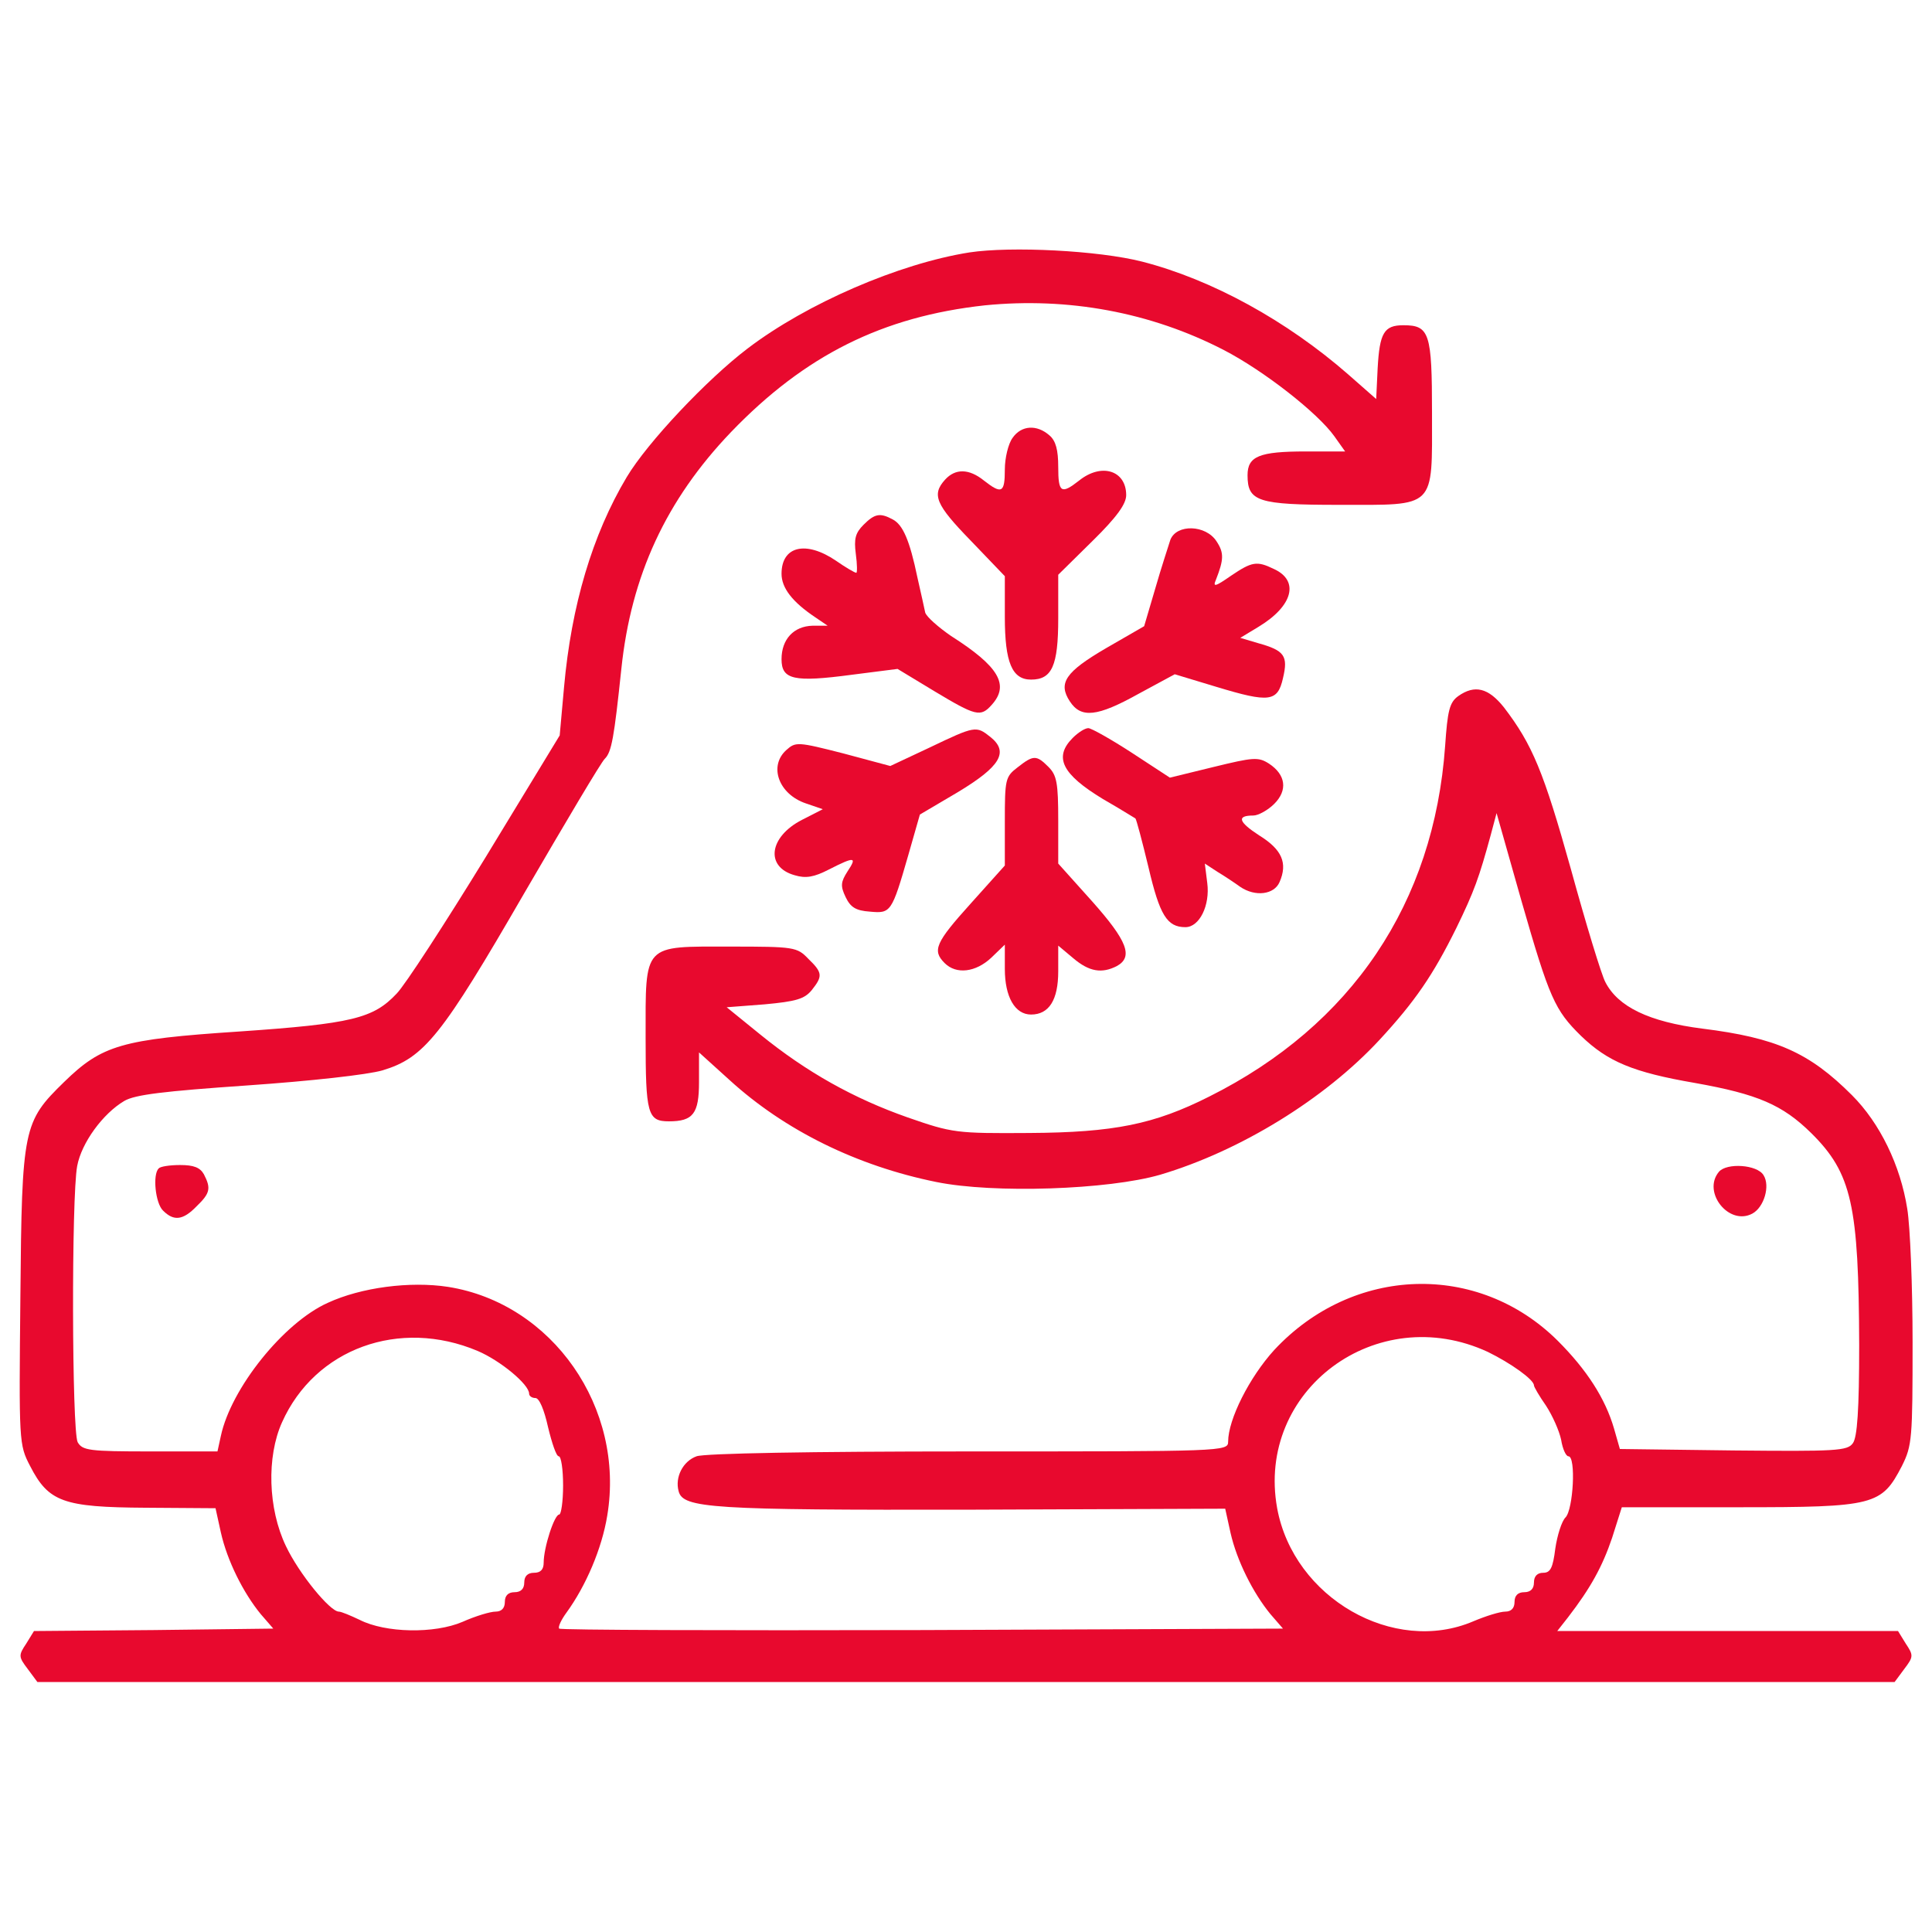
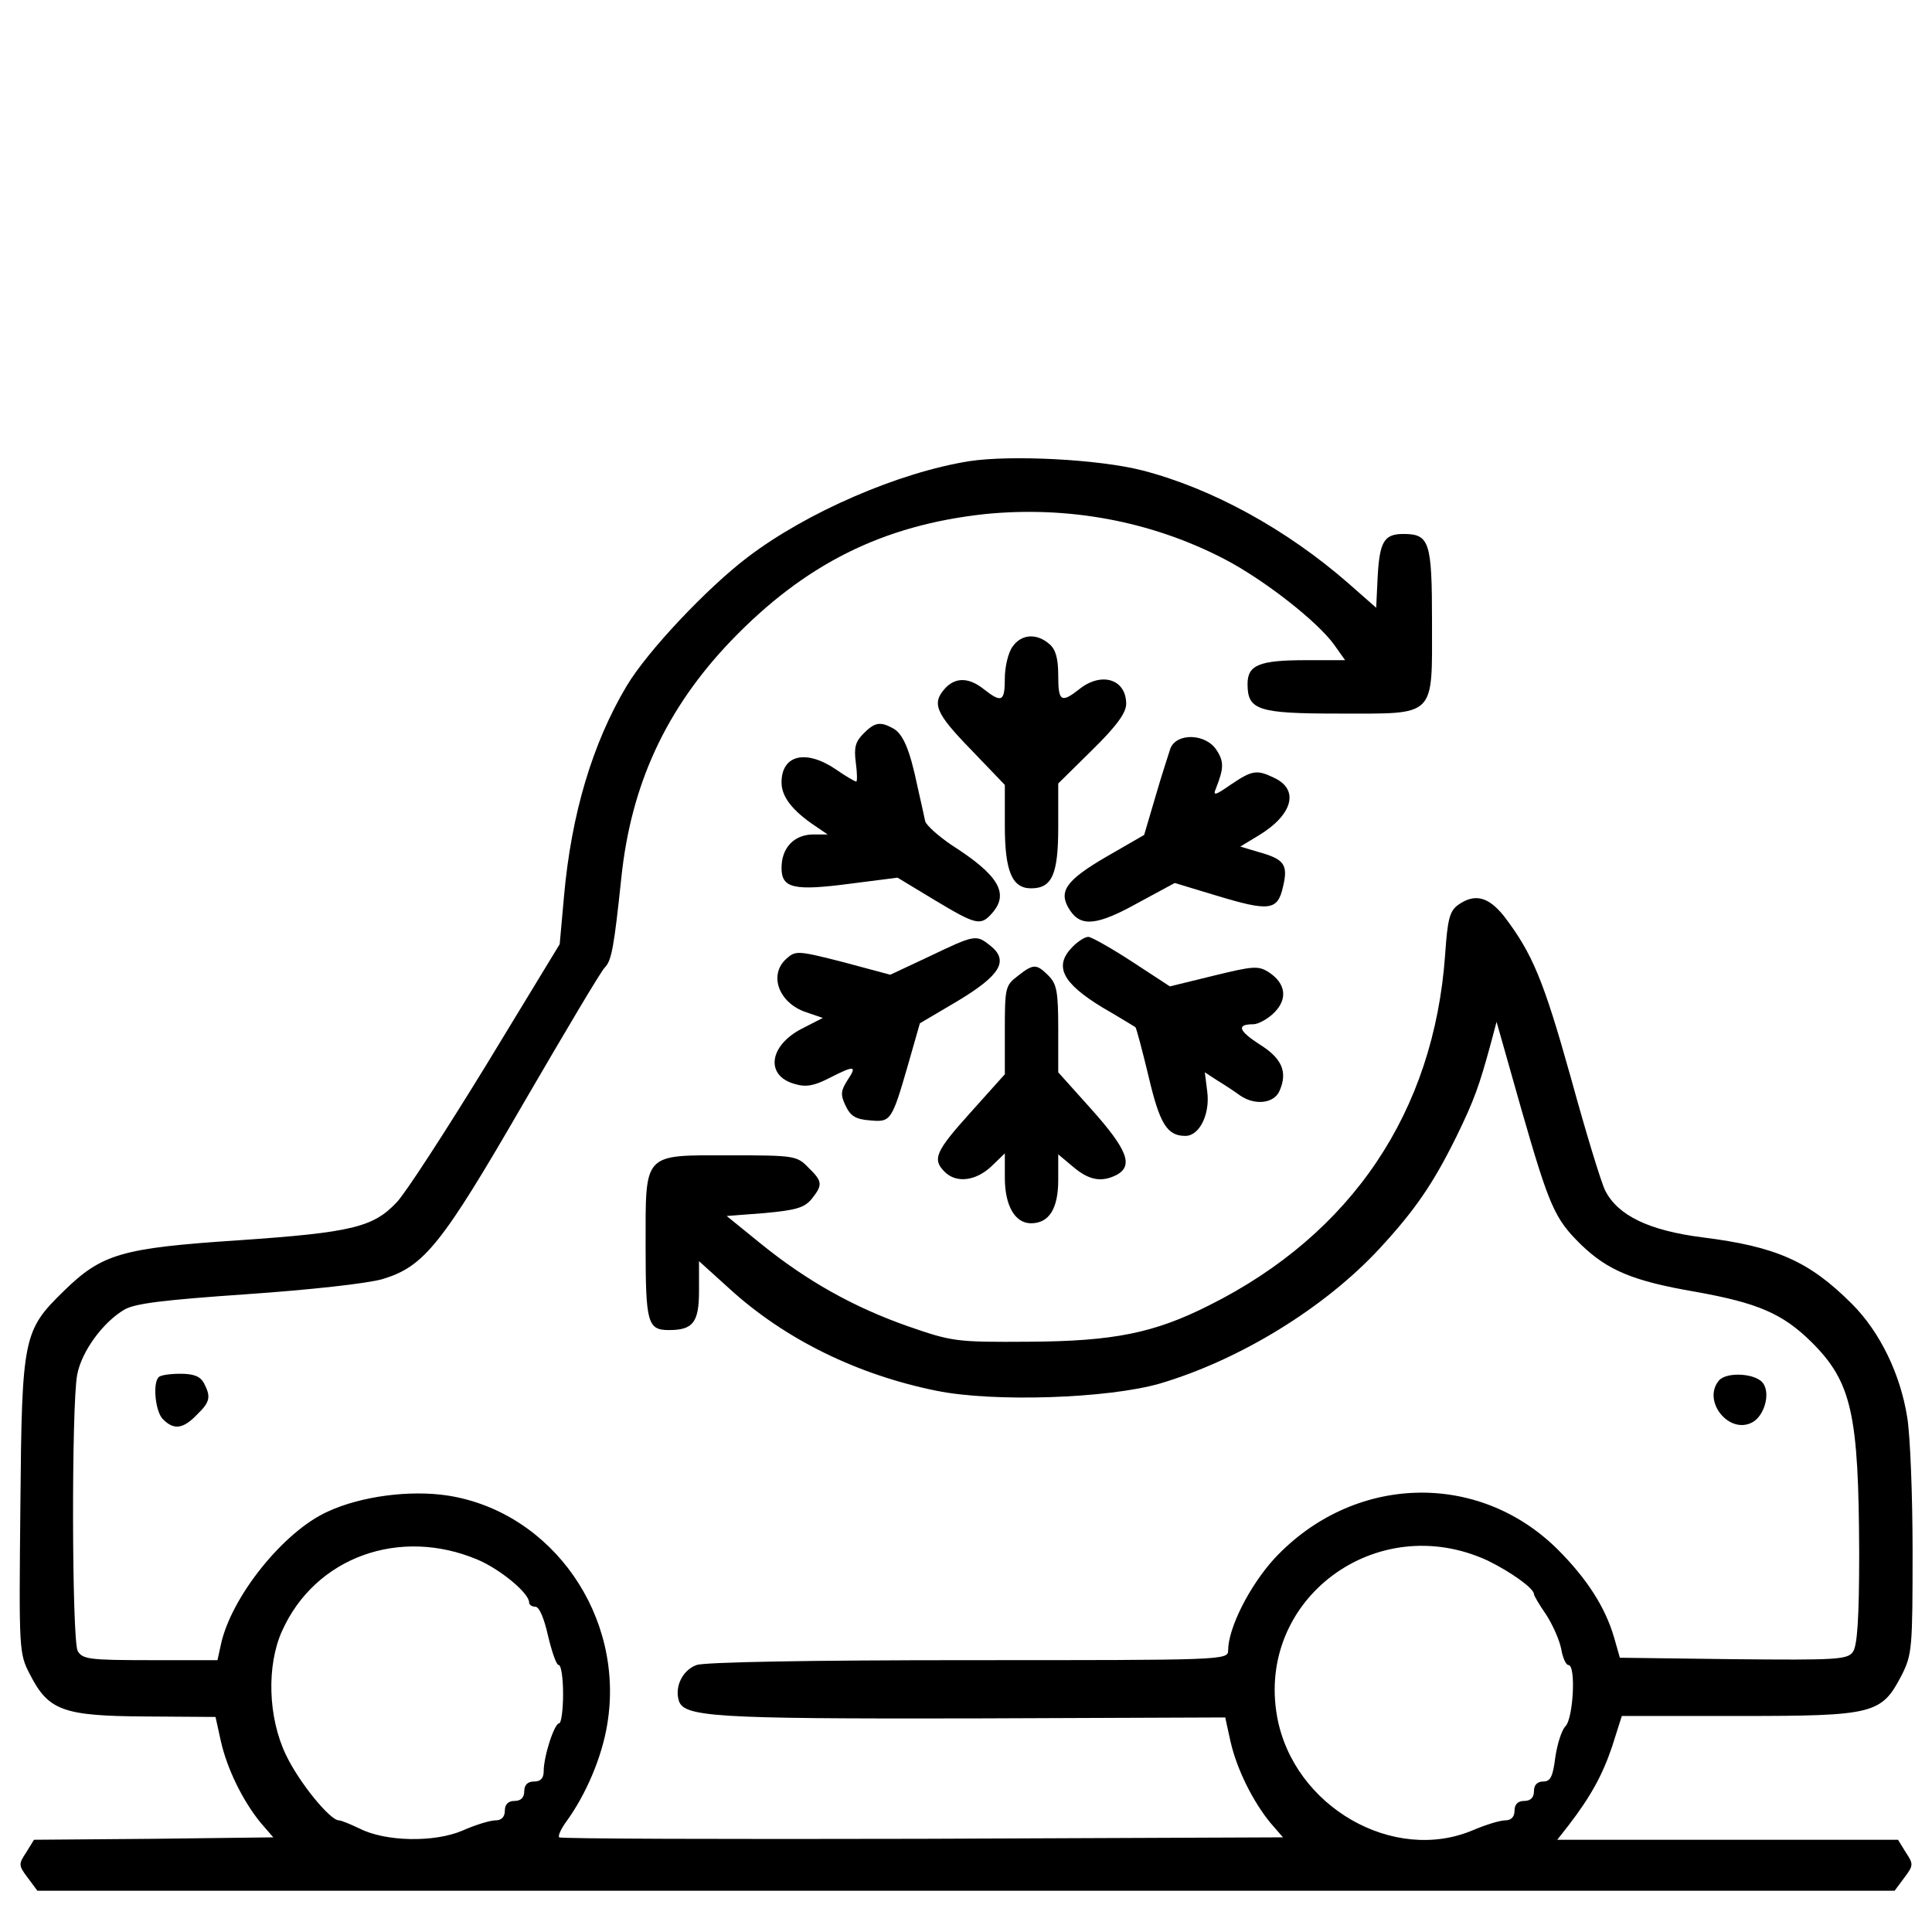
- <svg xmlns="http://www.w3.org/2000/svg" width="398pt" height="398pt" viewBox="0 0 398 398" preserveAspectRatio="xMidYMid meet">
-   <g transform="translate(0,398) scale(0.1,-0.1)" fill="#e8092e" stroke="none">
-     <path d="M1997 3460 c-145 -23 -335 -105 -457 -198 -83 -63 -206 -193 -249 -265 -71 -119 -114 -265 -129 -432 l-9 -100 -152 -250 c-84 -137 -167 -265 -184 -282 -48 -51 -92 -62 -325 -78 -242 -16 -282 -28 -360 -104 -84 -82 -87 -94 -90 -441 -3 -301 -3 -306 20 -350 38 -74 68 -85 238 -86 l144 -1 11 -50 c13 -58 46 -124 82 -168 l26 -30 -246 -3 -247 -2 -16 -26 c-16 -24 -16 -27 3 -52 l20 -27 1913 0 1913 0 20 27 c19 25 19 28 3 52 l-16 26 -351 0 -351 0 22 28 c47 61 71 105 91 164 l20 63 242 0 c279 0 293 4 335 85 21 42 22 56 22 255 0 115 -5 239 -11 275 -14 89 -56 176 -114 234 -88 88 -156 118 -308 137 -110 14 -174 45 -200 96 -8 15 -40 120 -71 233 -56 200 -79 256 -138 333 -32 40 -60 47 -94 23 -18 -13 -22 -30 -27 -103 -23 -323 -192 -575 -486 -722 -113 -57 -196 -74 -371 -75 -150 -1 -158 0 -250 32 -111 39 -208 93 -304 171 l-69 56 78 6 c65 6 82 11 97 29 23 29 23 36 -7 65 -23 24 -29 25 -160 25 -182 0 -175 8 -175 -188 0 -157 4 -172 48 -172 50 0 62 16 62 81 l0 61 63 -57 c114 -104 263 -177 426 -210 118 -24 354 -16 461 15 165 49 339 156 452 278 73 79 110 133 158 230 37 76 47 104 71 192 l12 45 51 -180 c58 -202 69 -226 123 -279 55 -53 107 -75 235 -97 129 -23 180 -45 239 -103 84 -83 98 -149 99 -437 0 -133 -4 -190 -13 -202 -11 -16 -35 -17 -246 -15 l-234 3 -12 42 c-18 62 -56 121 -116 181 -164 163 -422 155 -584 -19 -51 -56 -95 -143 -95 -189 0 -20 -10 -20 -534 -20 -327 0 -545 -4 -561 -10 -28 -10 -45 -43 -37 -72 9 -35 67 -39 604 -38 l522 2 11 -50 c13 -57 46 -123 82 -167 l26 -30 -743 -3 c-409 -1 -746 0 -748 3 -3 3 4 18 15 33 40 55 73 132 84 200 37 222 -113 437 -328 471 -78 12 -179 -1 -248 -33 -91 -41 -199 -176 -220 -274 l-7 -32 -138 0 c-127 0 -140 2 -150 19 -12 24 -13 505 -1 569 9 48 53 108 97 134 22 13 81 20 254 32 130 9 247 22 278 31 86 26 122 71 292 365 85 146 159 271 166 277 14 14 19 43 34 185 20 192 92 348 226 488 152 158 312 238 523 261 171 17 341 -14 492 -92 83 -43 194 -130 228 -178 l22 -31 -81 0 c-96 0 -120 -10 -120 -49 0 -54 21 -61 188 -61 202 0 192 -10 192 189 0 165 -5 181 -59 181 -40 0 -49 -16 -53 -89 l-3 -63 -58 51 c-126 110 -280 195 -424 232 -90 23 -270 32 -356 19z m-1013 -2263 c47 -20 106 -69 106 -88 0 -5 6 -9 13 -9 8 0 18 -24 26 -60 8 -33 17 -60 22 -60 5 0 9 -27 9 -60 0 -33 -4 -60 -8 -60 -10 0 -32 -68 -32 -99 0 -14 -6 -21 -20 -21 -13 0 -20 -7 -20 -20 0 -13 -7 -20 -20 -20 -13 0 -20 -7 -20 -20 0 -13 -7 -20 -19 -20 -11 0 -41 -9 -68 -21 -58 -25 -159 -23 -212 4 -19 9 -38 17 -43 17 -18 0 -82 78 -109 135 -37 77 -40 184 -8 255 68 152 242 215 403 147z m2081 -2 c47 -23 95 -57 95 -69 0 -3 11 -22 25 -42 13 -20 27 -51 31 -70 3 -19 10 -34 15 -34 16 0 10 -110 -6 -126 -8 -8 -17 -37 -21 -64 -5 -40 -10 -50 -25 -50 -12 0 -19 -7 -19 -20 0 -13 -7 -20 -20 -20 -13 0 -20 -7 -20 -20 0 -13 -7 -20 -19 -20 -11 0 -40 -9 -66 -20 -164 -70 -370 48 -404 233 -44 243 205 428 434 322z" />
-     <path d="M2086 3078 c-9 -12 -16 -42 -16 -65 0 -48 -6 -52 -43 -23 -31 25 -59 25 -80 2 -28 -31 -20 -51 53 -126 l70 -73 0 -84 c0 -94 15 -129 54 -129 43 0 56 28 56 126 l0 90 70 69 c51 50 70 77 70 95 0 51 -51 67 -97 30 -37 -29 -43 -25 -43 28 0 35 -5 54 -18 65 -26 23 -58 21 -76 -5z" />
-     <path d="M1779 2899 c-17 -17 -20 -29 -16 -60 3 -22 3 -39 1 -39 -3 0 -22 11 -42 25 -62 42 -112 30 -112 -27 0 -29 22 -58 70 -90 l25 -17 -31 0 c-39 -1 -64 -28 -64 -69 0 -42 25 -48 145 -32 l94 12 76 -46 c85 -51 95 -54 118 -28 37 41 15 79 -84 142 -26 18 -50 39 -53 48 -2 9 -9 42 -16 72 -16 77 -30 109 -51 120 -26 14 -37 12 -60 -11z" />
-     <path d="M2411 2868 c-4 -13 -19 -58 -31 -100 l-23 -78 -78 -45 c-84 -49 -100 -72 -75 -110 23 -35 56 -32 142 16 l74 40 86 -26 c109 -33 126 -31 137 18 11 46 3 57 -51 72 l-37 11 38 23 c71 43 84 95 31 119 -35 17 -45 15 -88 -14 -33 -23 -38 -24 -31 -8 16 41 17 55 1 79 -22 34 -82 36 -95 3z" />
-     <path d="M1915 2440 l-81 -38 -97 26 c-94 24 -98 24 -117 7 -37 -33 -16 -91 40 -110 l35 -12 -43 -22 c-68 -35 -76 -97 -15 -114 23 -7 40 -4 71 12 53 27 58 26 38 -4 -14 -22 -15 -30 -4 -53 10 -21 21 -28 50 -30 43 -4 45 -2 79 116 l24 84 78 46 c88 53 106 83 67 114 -29 23 -31 23 -125 -22z" />
-     <path d="M2210 2460 c-40 -40 -22 -75 62 -126 35 -20 65 -39 67 -40 2 -2 14 -47 27 -101 23 -98 38 -123 76 -123 29 0 51 45 45 91 l-5 40 26 -17 c15 -9 36 -23 47 -31 31 -21 70 -16 81 10 17 39 5 67 -42 96 -43 28 -47 41 -12 41 10 0 30 11 43 24 28 28 24 60 -11 83 -22 14 -32 13 -114 -7 l-90 -22 -78 51 c-43 28 -84 51 -90 51 -7 0 -21 -9 -32 -20z" />
-     <path d="M2096 2399 c-25 -19 -26 -25 -26 -111 l0 -91 -70 -78 c-73 -81 -80 -97 -54 -123 24 -24 64 -19 96 11 l28 27 0 -50 c0 -58 21 -94 54 -94 37 0 56 30 56 89 l0 53 31 -26 c33 -28 59 -32 90 -16 34 19 21 52 -51 133 l-70 78 0 89 c0 77 -3 93 -20 110 -25 25 -31 25 -64 -1z" />
-     <path d="M327 1573 c-13 -12 -7 -72 9 -87 22 -22 41 -20 69 9 28 27 30 37 15 66 -8 14 -21 19 -49 19 -21 0 -41 -3 -44 -7z" />
-     <path d="M3541 1566 c-35 -42 21 -112 69 -86 24 13 37 57 23 79 -13 22 -76 26 -92 7z" />
+ <svg xmlns="http://www.w3.org/2000/svg" version="1.0" fill="currentColor" viewBox="0 0 398 398" preserveAspectRatio="xMidYMid meet">
+   <g transform="translate(0,398) scale(0.1,-0.1)" stroke="none">
+     <path d="M1997 3030 c-145 -23 -335 -105 -457 -198 -83 -63 -206 -193 -249 -265 -71 -119 -114 -265 -129 -432 l-9 -100 -152 -250 c-84 -137 -167 -265 -184 -282 -48 -51 -92 -62 -325 -78 -242 -16 -282 -28 -360 -104 -84 -82 -87 -94 -90 -441 -3 -301 -3 -306 20 -350 38 -74 68 -85 238 -86 l144 -1 11 -50 c13 -58 46 -124 82 -168 l26 -30 -246 -3 -247 -2 -16 -26 c-16 -24 -16 -27 3 -52 l20 -27 1913 0 1913 0 20 27 c19 25 19 28 3 52 l-16 26 -351 0 -351 0 22 28 c47 61 71 105 91 164 l20 63 242 0 c279 0 293 4 335 85 21 42 22 56 22 255 0 115 -5 239 -11 275 -14 89 -56 176 -114 234 -88 88 -156 118 -308 137 -110 14 -174 45 -200 96 -8 15 -40 120 -71 233 -56 200 -79 256 -138 333 -32 40 -60 47 -94 23 -18 -13 -22 -30 -27 -103 -23 -323 -192 -575 -486 -722 -113 -57 -196 -74 -371 -75 -150 -1 -158 0 -250 32 -111 39 -208 93 -304 171 l-69 56 78 6 c65 6 82 11 97 29 23 29 23 36 -7 65 -23 24 -29 25 -160 25 -182 0 -175 8 -175 -188 0 -157 4 -172 48 -172 50 0 62 16 62 81 l0 61 63 -57 c114 -104 263 -177 426 -210 118 -24 354 -16 461 15 165 49 339 156 452 278 73 79 110 133 158 230 37 76 47 104 71 192 l12 45 51 -180 c58 -202 69 -226 123 -279 55 -53 107 -75 235 -97 129 -23 180 -45 239 -103 84 -83 98 -149 99 -437 0 -133 -4 -190 -13 -202 -11 -16 -35 -17 -246 -15 l-234 3 -12 42 c-18 62 -56 121 -116 181 -164 163 -422 155 -584 -19 -51 -56 -95 -143 -95 -189 0 -20 -10 -20 -534 -20 -327 0 -545 -4 -561 -10 -28 -10 -45 -43 -37 -72 9 -35 67 -39 604 -38 l522 2 11 -50 c13 -57 46 -123 82 -167 l26 -30 -743 -3 c-409 -1 -746 0 -748 3 -3 3 4 18 15 33 40 55 73 132 84 200 37 222 -113 437 -328 471 -78 12 -179 -1 -248 -33 -91 -41 -199 -176 -220 -274 l-7 -32 -138 0 c-127 0 -140 2 -150 19 -12 24 -13 505 -1 569 9 48 53 108 97 134 22 13 81 20 254 32 130 9 247 22 278 31 86 26 122 71 292 365 85 146 159 271 166 277 14 14 19 43 34 185 20 192 92 348 226 488 152 158 312 238 523 261 171 17 341 -14 492 -92 83 -43 194 -130 228 -178 l22 -31 -81 0 c-96 0 -120 -10 -120 -49 0 -54 21 -61 188 -61 202 0 192 -10 192 189 0 165 -5 181 -59 181 -40 0 -49 -16 -53 -89 l-3 -63 -58 51 c-126 110 -280 195 -424 232 -90 23 -270 32 -356 19z m-1013 -2263 c47 -20 106 -69 106 -88 0 -5 6 -9 13 -9 8 0 18 -24 26 -60 8 -33 17 -60 22 -60 5 0 9 -27 9 -60 0 -33 -4 -60 -8 -60 -10 0 -32 -68 -32 -99 0 -14 -6 -21 -20 -21 -13 0 -20 -7 -20 -20 0 -13 -7 -20 -20 -20 -13 0 -20 -7 -20 -20 0 -13 -7 -20 -19 -20 -11 0 -41 -9 -68 -21 -58 -25 -159 -23 -212 4 -19 9 -38 17 -43 17 -18 0 -82 78 -109 135 -37 77 -40 184 -8 255 68 152 242 215 403 147z m2081 -2 c47 -23 95 -57 95 -69 0 -3 11 -22 25 -42 13 -20 27 -51 31 -70 3 -19 10 -34 15 -34 16 0 10 -110 -6 -126 -8 -8 -17 -37 -21 -64 -5 -40 -10 -50 -25 -50 -12 0 -19 -7 -19 -20 0 -13 -7 -20 -20 -20 -13 0 -20 -7 -20 -20 0 -13 -7 -20 -19 -20 -11 0 -40 -9 -66 -20 -164 -70 -370 48 -404 233 -44 243 205 428 434 322z" />
+     <path d="M2086 2648 c-9 -12 -16 -42 -16 -65 0 -48 -6 -52 -43 -23 -31 25 -59 25 -80 2 -28 -31 -20 -51 53 -126 l70 -73 0 -84 c0 -94 15 -129 54 -129 43 0 56 28 56 126 l0 90 70 69 c51 50 70 77 70 95 0 51 -51 67 -97 30 -37 -29 -43 -25 -43 28 0 35 -5 54 -18 65 -26 23 -58 21 -76 -5z" />
+     <path d="M1779 2469 c-17 -17 -20 -29 -16 -60 3 -22 3 -39 1 -39 -3 0 -22 11 -42 25 -62 42 -112 30 -112 -27 0 -29 22 -58 70 -90 l25 -17 -31 0 c-39 -1 -64 -28 -64 -69 0 -42 25 -48 145 -32 l94 12 76 -46 c85 -51 95 -54 118 -28 37 41 15 79 -84 142 -26 18 -50 39 -53 48 -2 9 -9 42 -16 72 -16 77 -30 109 -51 120 -26 14 -37 12 -60 -11z" />
+     <path d="M2411 2438 c-4 -13 -19 -58 -31 -100 l-23 -78 -78 -45 c-84 -49 -100 -72 -75 -110 23 -35 56 -32 142 16 l74 40 86 -26 c109 -33 126 -31 137 18 11 46 3 57 -51 72 l-37 11 38 23 c71 43 84 95 31 119 -35 17 -45 15 -88 -14 -33 -23 -38 -24 -31 -8 16 41 17 55 1 79 -22 34 -82 36 -95 3z" />
+     <path d="M1915 2010 l-81 -38 -97 26 c-94 24 -98 24 -117 7 -37 -33 -16 -91 40 -110 l35 -12 -43 -22 c-68 -35 -76 -97 -15 -114 23 -7 40 -4 71 12 53 27 58 26 38 -4 -14 -22 -15 -30 -4 -53 10 -21 21 -28 50 -30 43 -4 45 -2 79 116 l24 84 78 46 c88 53 106 83 67 114 -29 23 -31 23 -125 -22z" />
+     <path d="M2210 2030 c-40 -40 -22 -75 62 -126 35 -20 65 -39 67 -40 2 -2 14 -47 27 -101 23 -98 38 -123 76 -123 29 0 51 45 45 91 l-5 40 26 -17 c15 -9 36 -23 47 -31 31 -21 70 -16 81 10 17 39 5 67 -42 96 -43 28 -47 41 -12 41 10 0 30 11 43 24 28 28 24 60 -11 83 -22 14 -32 13 -114 -7 l-90 -22 -78 51 c-43 28 -84 51 -90 51 -7 0 -21 -9 -32 -20z" />
+     <path d="M2096 1969 c-25 -19 -26 -25 -26 -111 l0 -91 -70 -78 c-73 -81 -80 -97 -54 -123 24 -24 64 -19 96 11 l28 27 0 -50 c0 -58 21 -94 54 -94 37 0 56 30 56 89 l0 53 31 -26 c33 -28 59 -32 90 -16 34 19 21 52 -51 133 l-70 78 0 89 c0 77 -3 93 -20 110 -25 25 -31 25 -64 -1z" />
+     <path d="M327 1143 c-13 -12 -7 -72 9 -87 22 -22 41 -20 69 9 28 27 30 37 15 66 -8 14 -21 19 -49 19 -21 0 -41 -3 -44 -7z" />
+     <path d="M3541 1136 c-35 -42 21 -112 69 -86 24 13 37 57 23 79 -13 22 -76 26 -92 7z" />
  </g>
</svg>
